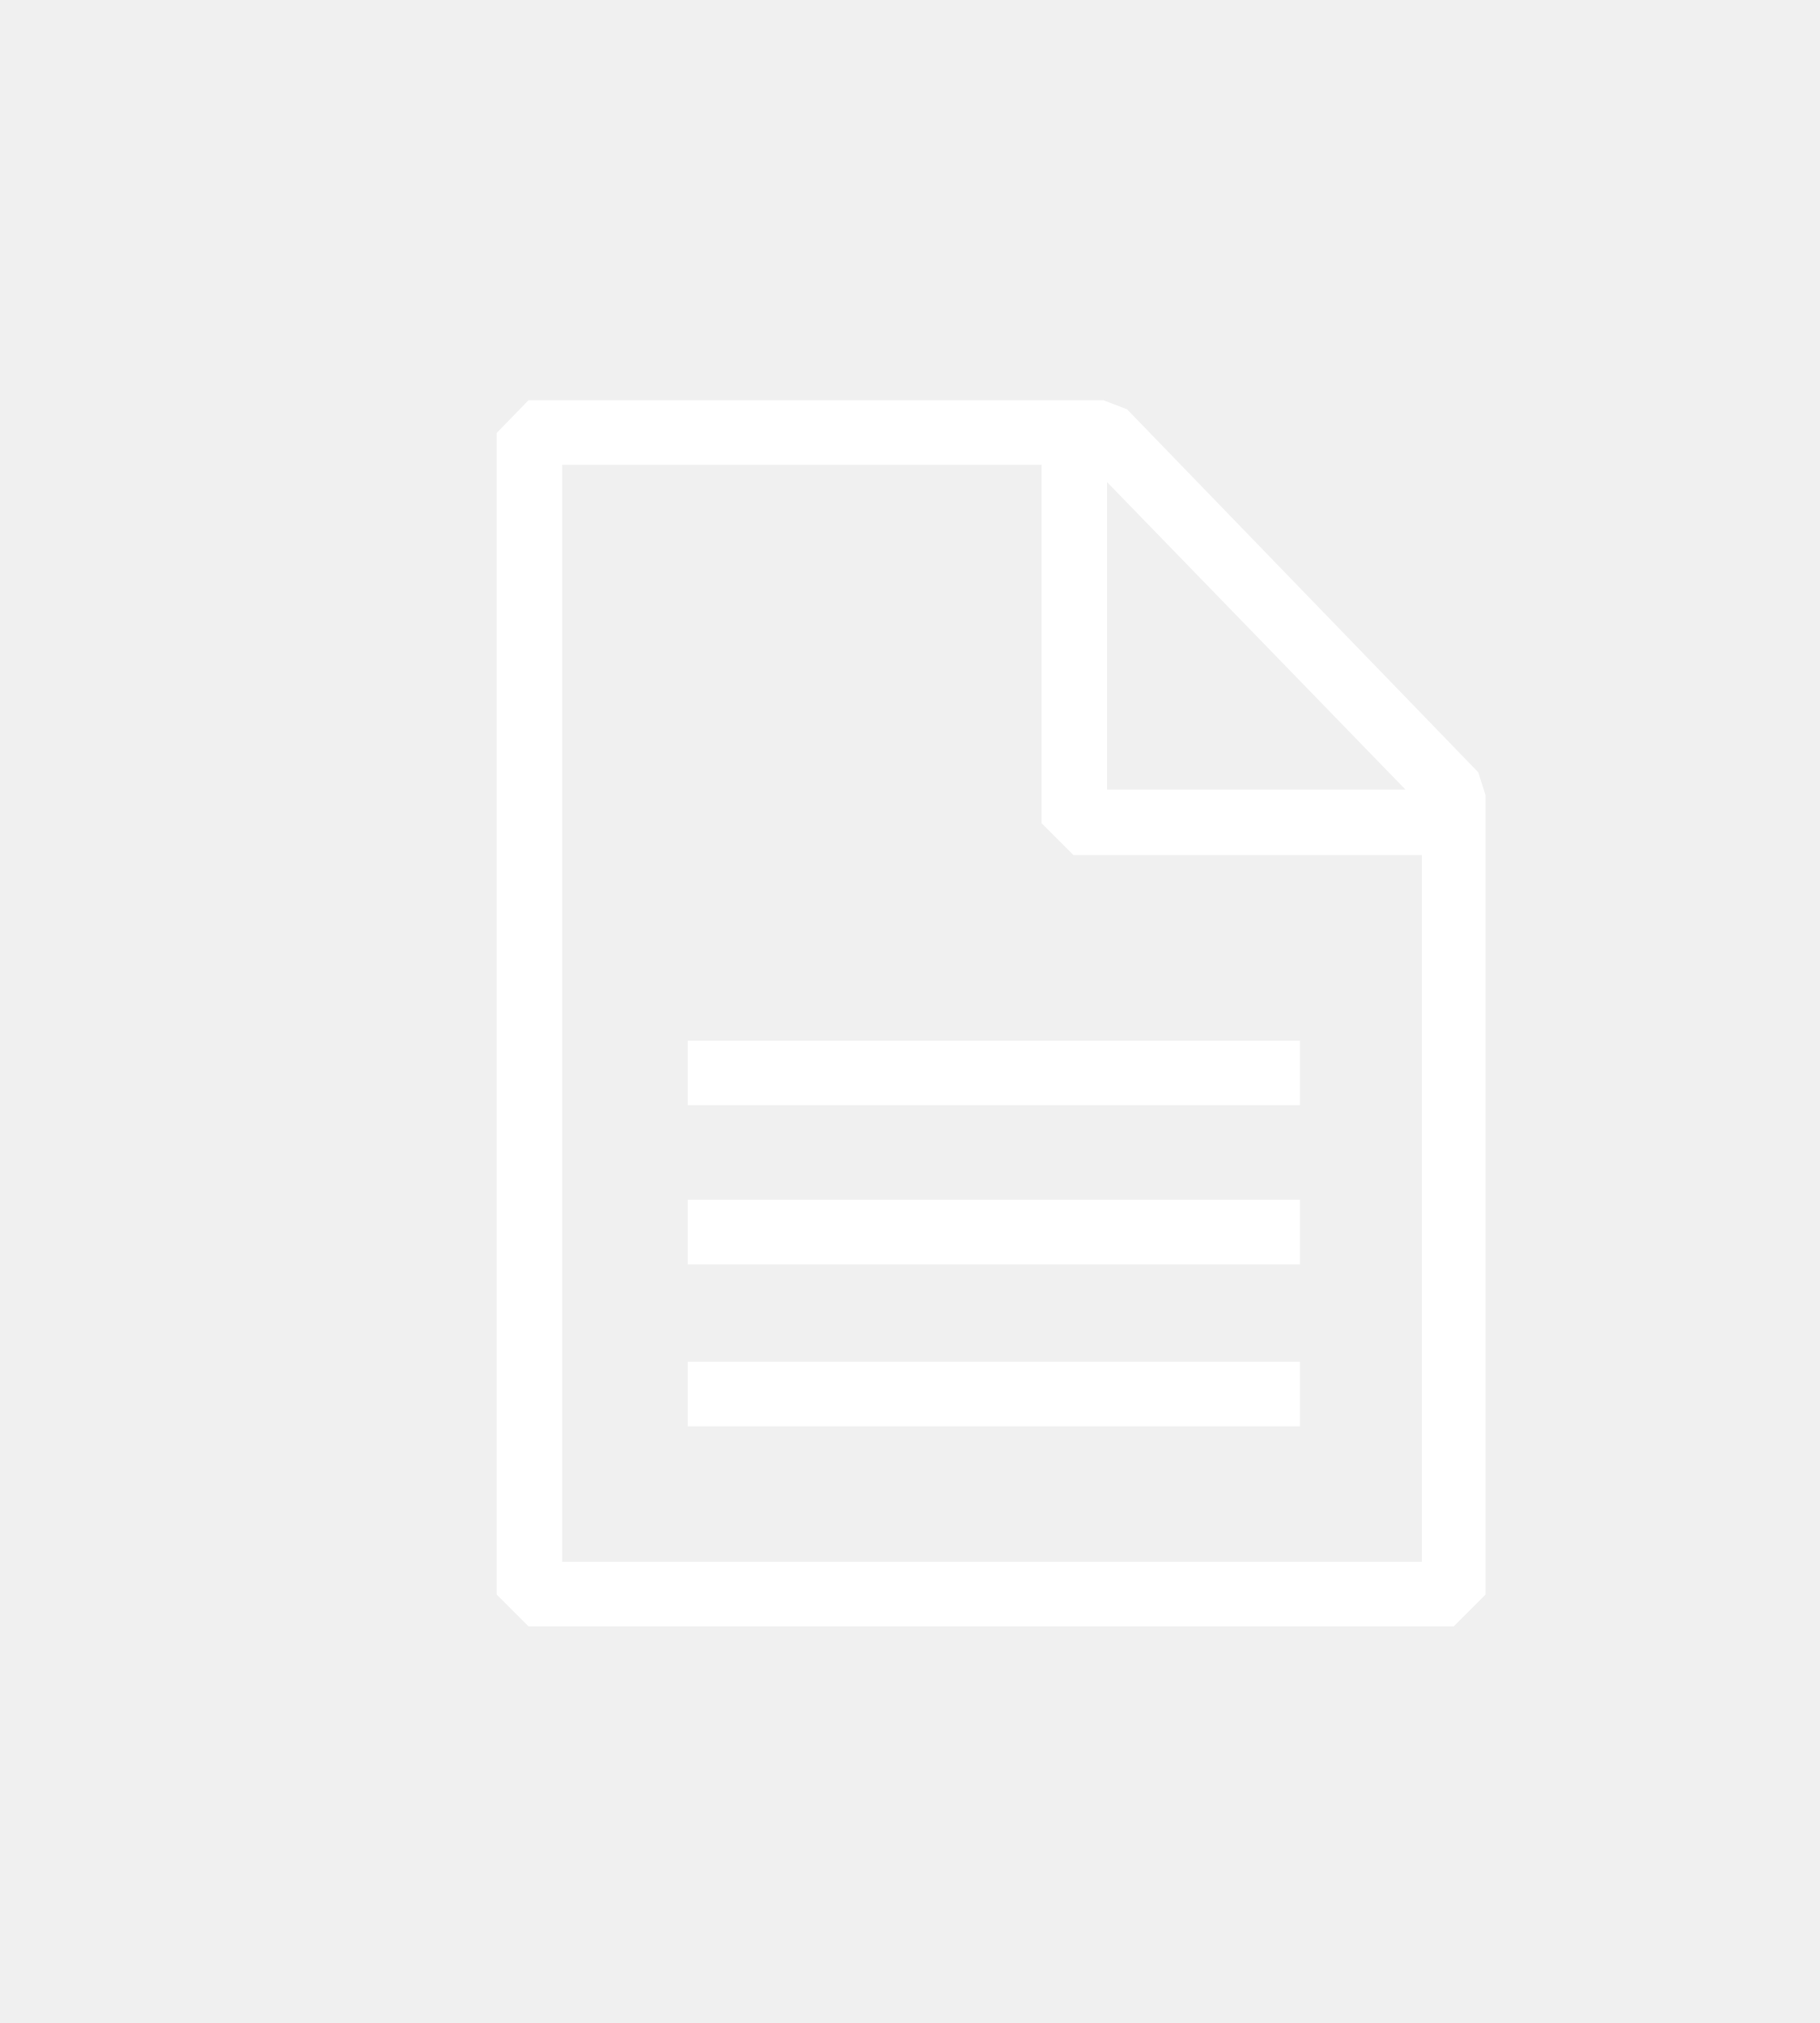
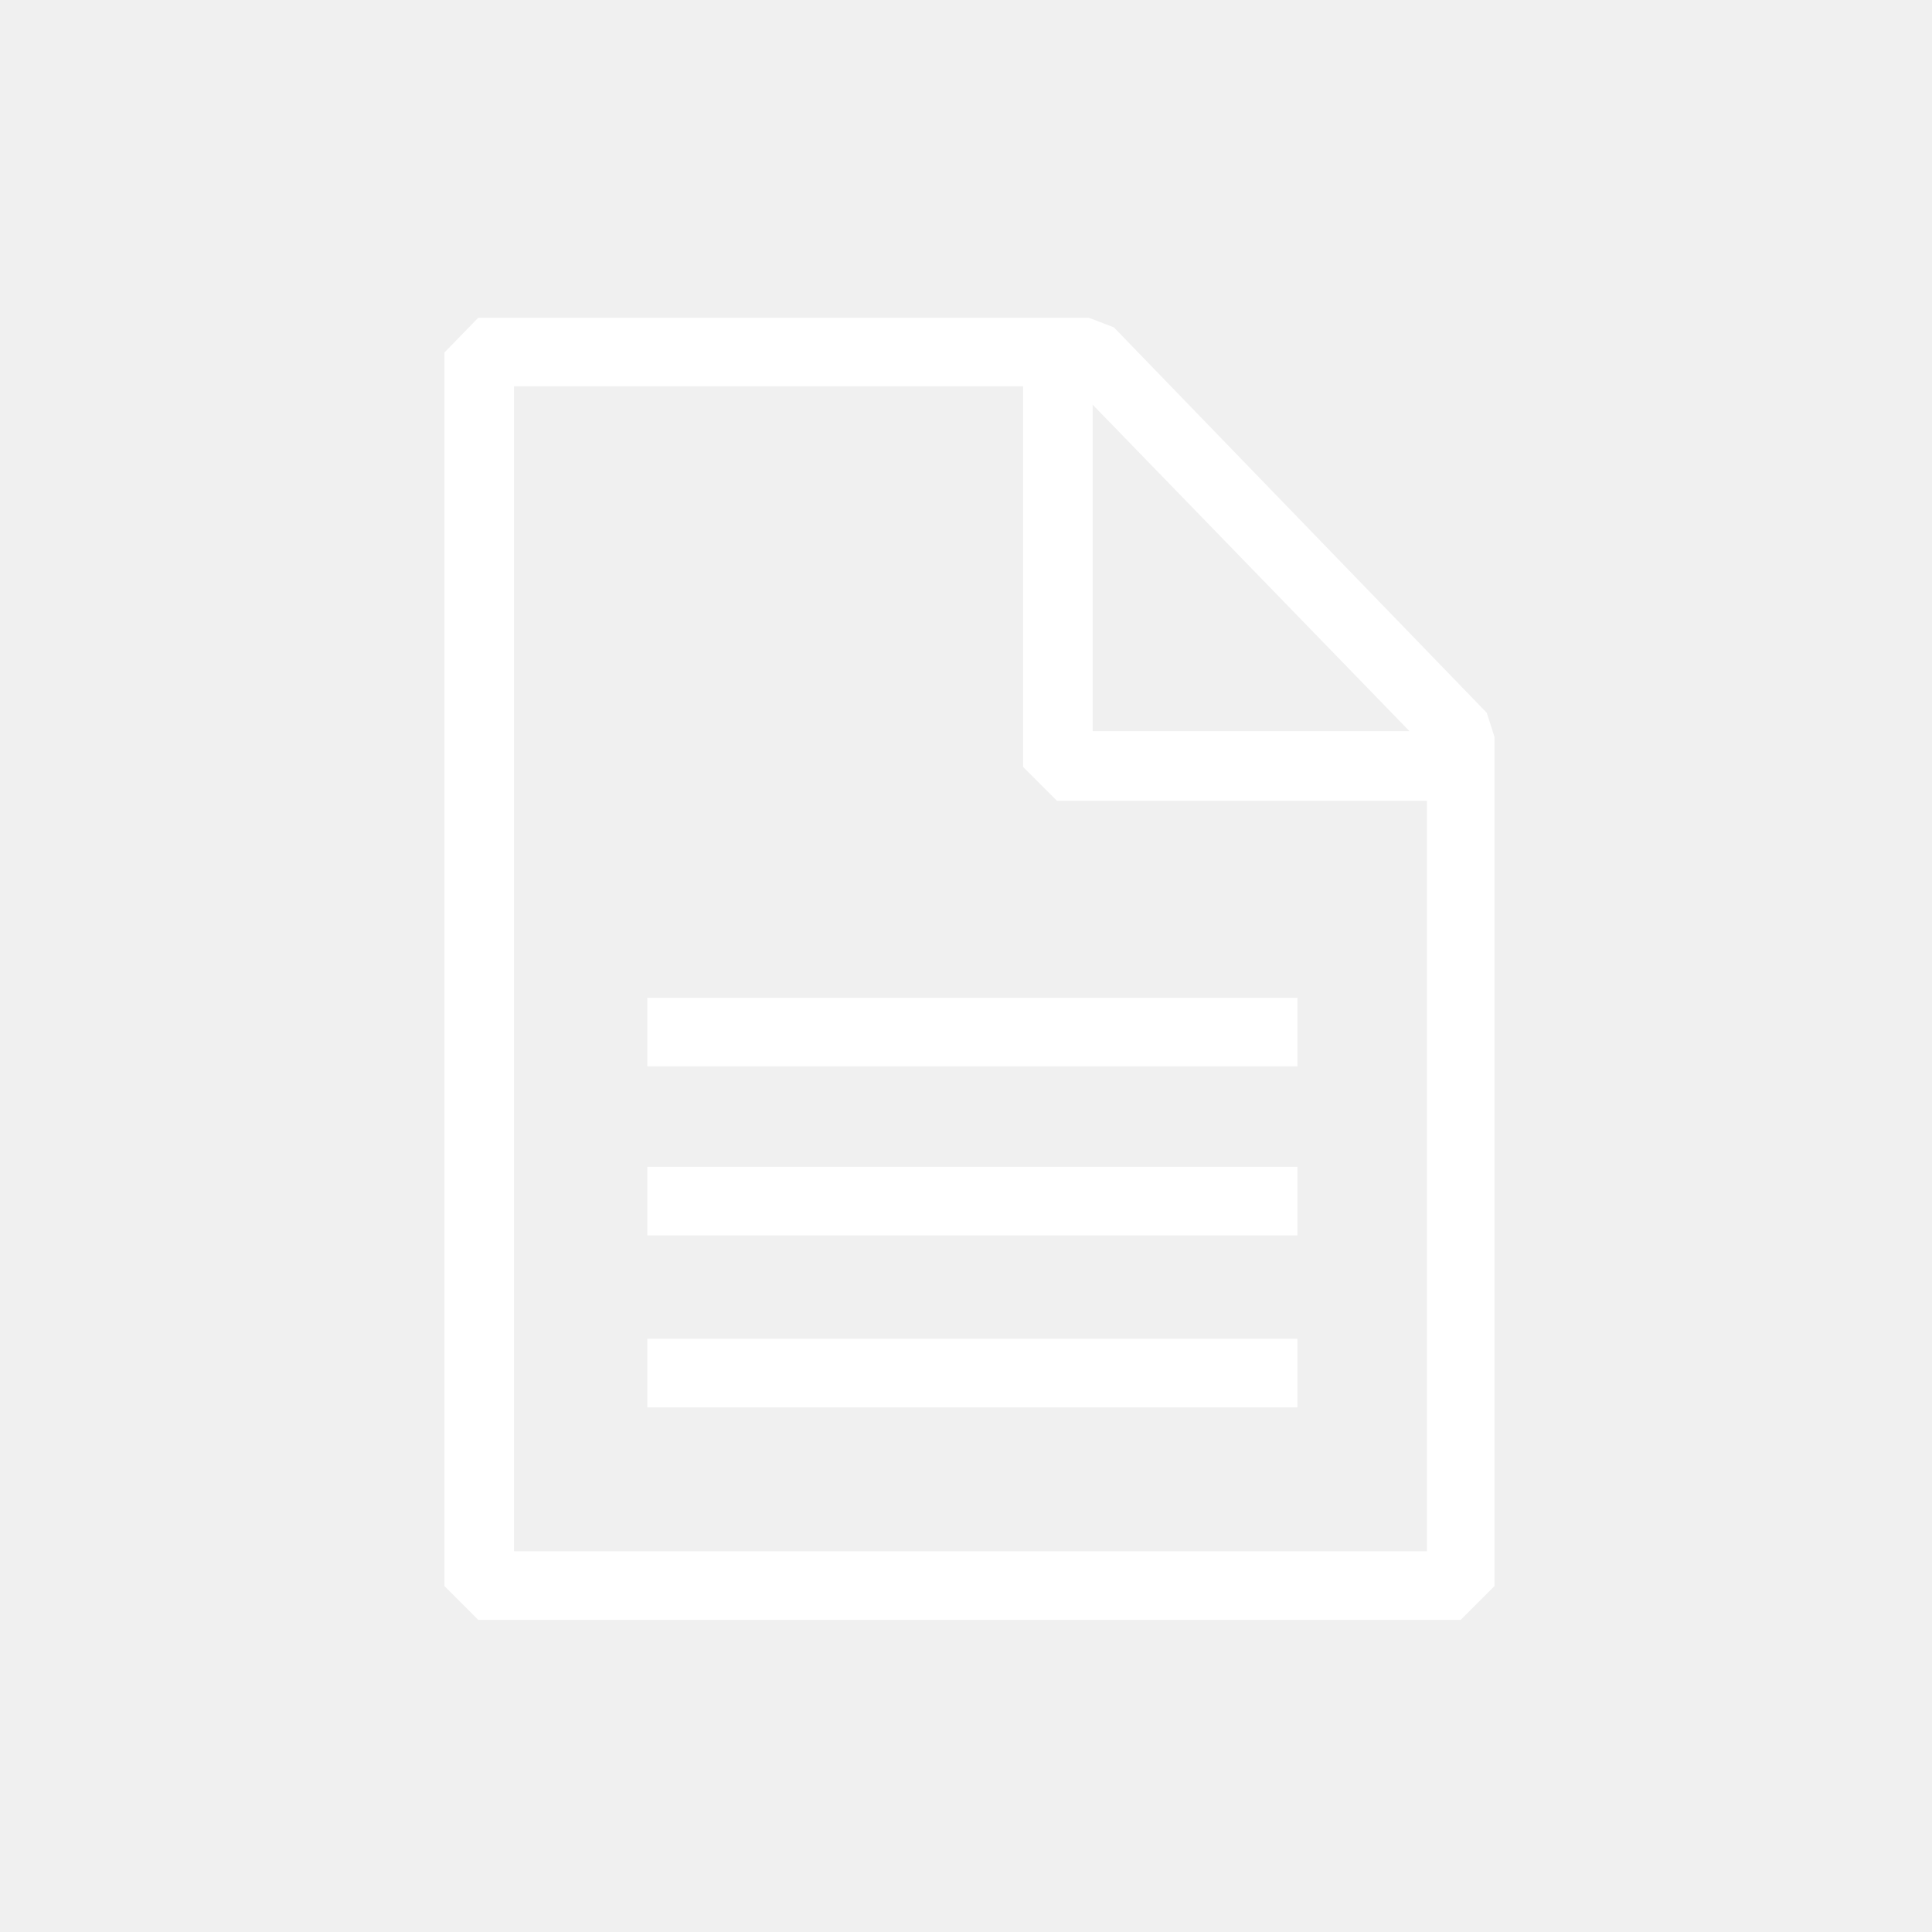
- <svg xmlns="http://www.w3.org/2000/svg" width="20" height="22.24" xml:space="preserve" version="1.1">
+ <svg xmlns="http://www.w3.org/2000/svg" width="20" height="20" version="1.1" xml:space="preserve">
  <g>
    <g id="svg_1">
-       <path id="svg_2" fill="#FFFFFF" d="m16.25,8.49l-3.86,-3.99l-0.26,-0.1l-6.32,0l-0.35,0.36l0,12.77l0.35,0.35l10.17,0l0.35,-0.35l0,-8.79l-0.08,-0.25zm-4.08,-3.19l3.28,3.38l-3.28,0c0,0 0,-3.38 0,-3.38zm-5.99,11.87l0,-12.06l5.27,0l0,3.94l0.35,0.35l3.83,0l0,7.77l-9.45,0z" class="st0" />
-       <rect id="svg_3" fill="#FFFFFF" height="0.71" width="6.73" class="st0" y="11.44" x="7.56" />
-       <rect id="svg_4" fill="#FFFFFF" height="0.71" width="6.73" class="st0" y="13.19" x="7.56" />
-       <rect id="svg_5" fill="#FFFFFF" height="0.71" width="6.73" class="st0" y="14.97" x="7.56" />
+       <path class="st0" d="m15.391,7.379l-3.86,-3.99l-0.26,-0.1l-6.32,0l-0.35,0.36l0,12.77l0.35,0.35l10.17,0l0.35,-0.35l0,-8.79l-0.08,-0.25zm-4.08,-3.19l3.28,3.38l-3.28,0c0,0 0,-3.38 0,-3.38zm-5.99,11.87l0,-12.06l5.27,0l0,3.94l0.35,0.35l3.83,0l0,7.77l-9.45,0z" fill="#FFFFFF" id="svg_2" />
+       <rect x="6.701" y="10.329" class="st0" width="6.73" height="0.71" fill="#FFFFFF" id="svg_3" />
+       <rect x="6.701" y="12.079" class="st0" width="6.73" height="0.71" fill="#FFFFFF" id="svg_4" />
+       <rect x="6.701" y="13.859" class="st0" width="6.73" height="0.71" fill="#FFFFFF" id="svg_5" />
    </g>
  </g>
</svg>
